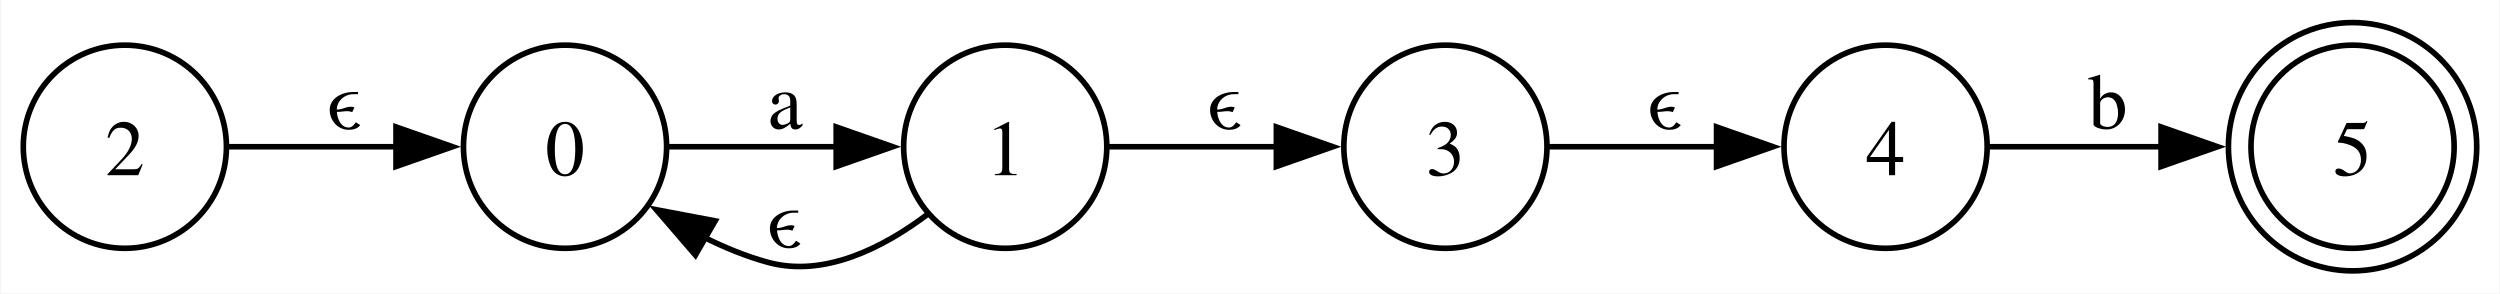
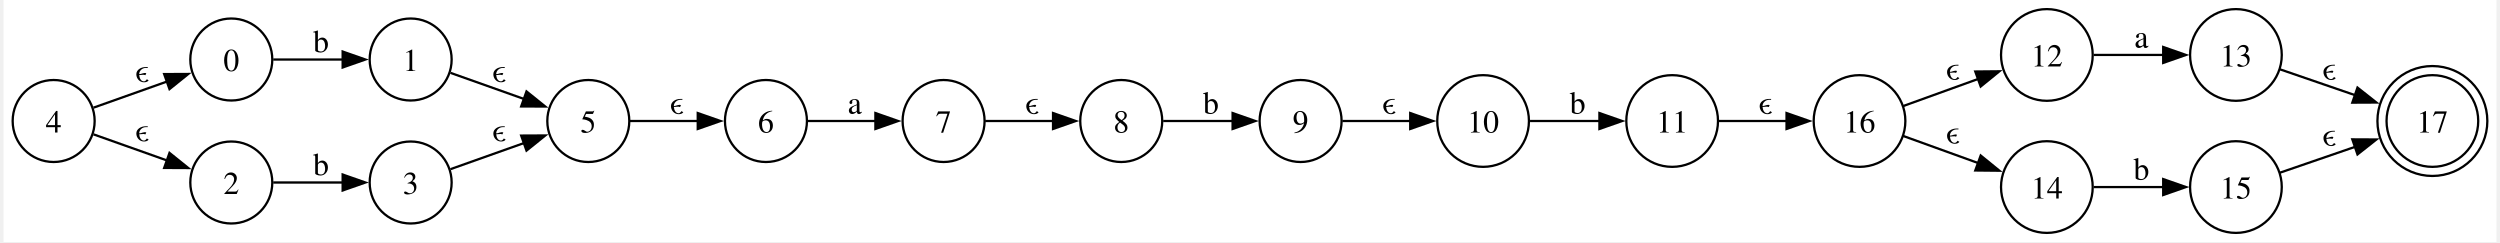
- <svg xmlns="http://www.w3.org/2000/svg" width="443pt" height="52pt" viewBox="0.00 0.00 442.75 52.00">
-   <g id="graph0" class="graph" transform="scale(1 1) rotate(0) translate(4 48)">
-     <polygon fill="white" stroke="none" points="-4,4 -4,-48 438.75,-48 438.75,4 -4,4" />
+ <svg xmlns="http://www.w3.org/2000/svg" width="1095pt" height="106pt" viewBox="0.00 0.00 1094.57 106.26">
+   <g id="graph0" class="graph" transform="scale(1 1) rotate(0) translate(4 102.26)">
+     <polygon fill="white" stroke="none" points="-4,4 -4,-102.26 1090.57,-102.26 1090.57,4 -4,4" />
    <g id="node1" class="node">
-       <ellipse fill="none" stroke="black" cx="18" cy="-22" rx="18" ry="18" />
-       <text text-anchor="middle" x="18" y="-16.95" font-family="Times,serif" font-size="14.00">2</text>
+       <ellipse fill="none" stroke="black" cx="18" cy="-49.13" rx="18" ry="18" />
+       <text text-anchor="middle" x="18" y="-44.08" font-family="Times,serif" font-size="14.00">4</text>
    </g>
    <g id="node2" class="node">
-       <ellipse fill="none" stroke="black" cx="96" cy="-22" rx="18" ry="18" />
-       <text text-anchor="middle" x="96" y="-16.95" font-family="Times,serif" font-size="14.00">0</text>
+       <ellipse fill="none" stroke="black" cx="96" cy="-76.13" rx="18" ry="18" />
+       <text text-anchor="middle" x="96" y="-71.08" font-family="Times,serif" font-size="14.00">0</text>
    </g>
    <g id="edge1" class="edge">
-       <path fill="none" stroke="black" d="M36.25,-22C45.12,-22 56.18,-22 66.3,-22" />
-       <polygon fill="black" stroke="black" points="66.05,-25.5 76.05,-22 66.05,-18.5 66.05,-25.5" />
-       <text text-anchor="middle" x="57" y="-25.2" font-family="Times,serif" font-size="14.00">ϵ</text>
+       <path fill="none" stroke="black" d="M35.49,-54.99C44.95,-58.35 57.07,-62.65 67.89,-66.5" />
+       <polygon fill="black" stroke="black" points="66.52,-69.73 77.12,-69.78 68.86,-63.13 66.52,-69.73" />
+       <text text-anchor="middle" x="57" y="-66.33" font-family="Times,serif" font-size="14.00">ϵ</text>
+     </g>
+     <g id="node17" class="node">
+       <ellipse fill="none" stroke="black" cx="96" cy="-22.13" rx="18" ry="18" />
+       <text text-anchor="middle" x="96" y="-17.08" font-family="Times,serif" font-size="14.00">2</text>
+     </g>
+     <g id="edge17" class="edge">
+       <path fill="none" stroke="black" d="M35.49,-43.27C44.95,-39.91 57.07,-35.61 67.89,-31.76" />
+       <polygon fill="black" stroke="black" points="68.86,-35.13 77.12,-28.48 66.52,-28.53 68.86,-35.13" />
+       <text text-anchor="middle" x="57" y="-40.33" font-family="Times,serif" font-size="14.00">ϵ</text>
    </g>
    <g id="node3" class="node">
-       <ellipse fill="none" stroke="black" cx="174" cy="-22" rx="18" ry="18" />
-       <text text-anchor="middle" x="174" y="-16.95" font-family="Times,serif" font-size="14.00">1</text>
+       <ellipse fill="none" stroke="black" cx="174.75" cy="-76.13" rx="18" ry="18" />
+       <text text-anchor="middle" x="174.75" y="-71.08" font-family="Times,serif" font-size="14.00">1</text>
    </g>
    <g id="edge2" class="edge">
-       <path fill="none" stroke="black" d="M114.25,-22C123.12,-22 134.18,-22 144.3,-22" />
-       <polygon fill="black" stroke="black" points="144.05,-25.5 154.05,-22 144.05,-18.5 144.05,-25.5" />
-       <text text-anchor="middle" x="135" y="-25.2" font-family="Times,serif" font-size="14.00">a</text>
+       <path fill="none" stroke="black" d="M114.42,-76.13C123.44,-76.13 134.7,-76.13 144.98,-76.13" />
+       <polygon fill="black" stroke="black" points="144.89,-79.63 154.89,-76.13 144.89,-72.63 144.89,-79.63" />
+       <text text-anchor="middle" x="135.38" y="-79.33" font-family="Times,serif" font-size="14.00">b</text>
+     </g>
+     <g id="node4" class="node">
+       <ellipse fill="none" stroke="black" cx="252.75" cy="-49.13" rx="18" ry="18" />
+       <text text-anchor="middle" x="252.75" y="-44.08" font-family="Times,serif" font-size="14.00">5</text>
    </g>
    <g id="edge3" class="edge">
-       <path fill="none" stroke="black" d="M160.24,-10.02C152.4,-4.12 141.98,1.21 132,-1.5 128.15,-2.55 124.28,-4.13 120.6,-5.97" />
-       <polygon fill="black" stroke="black" points="119.1,-2.8 112.18,-10.83 122.6,-8.86 119.1,-2.8" />
-       <text text-anchor="middle" x="135" y="-4.2" font-family="Times,serif" font-size="14.00">ϵ</text>
+       <path fill="none" stroke="black" d="M192.24,-70.27C201.7,-66.91 213.82,-62.61 224.64,-58.76" />
+       <polygon fill="black" stroke="black" points="225.61,-62.13 233.87,-55.48 223.27,-55.53 225.61,-62.13" />
+       <text text-anchor="middle" x="213.75" y="-66.33" font-family="Times,serif" font-size="14.00">ϵ</text>
    </g>
-     <g id="node4" class="node">
-       <ellipse fill="none" stroke="black" cx="252" cy="-22" rx="18" ry="18" />
-       <text text-anchor="middle" x="252" y="-16.95" font-family="Times,serif" font-size="14.00">3</text>
+     <g id="node5" class="node">
+       <ellipse fill="none" stroke="black" cx="330.75" cy="-49.13" rx="18" ry="18" />
+       <text text-anchor="middle" x="330.75" y="-44.08" font-family="Times,serif" font-size="14.00">6</text>
    </g>
    <g id="edge4" class="edge">
-       <path fill="none" stroke="black" d="M192.25,-22C201.12,-22 212.18,-22 222.3,-22" />
-       <polygon fill="black" stroke="black" points="222.05,-25.5 232.05,-22 222.05,-18.5 222.05,-25.5" />
-       <text text-anchor="middle" x="213" y="-25.2" font-family="Times,serif" font-size="14.00">ϵ</text>
+       <path fill="none" stroke="black" d="M271,-49.13C279.87,-49.13 290.93,-49.13 301.05,-49.13" />
+       <polygon fill="black" stroke="black" points="300.8,-52.63 310.8,-49.13 300.8,-45.63 300.8,-52.63" />
+       <text text-anchor="middle" x="291.75" y="-52.33" font-family="Times,serif" font-size="14.00">ϵ</text>
    </g>
-     <g id="node5" class="node">
-       <ellipse fill="none" stroke="black" cx="330" cy="-22" rx="18" ry="18" />
-       <text text-anchor="middle" x="330" y="-16.95" font-family="Times,serif" font-size="14.00">4</text>
+     <g id="node6" class="node">
+       <ellipse fill="none" stroke="black" cx="408.75" cy="-49.13" rx="18" ry="18" />
+       <text text-anchor="middle" x="408.75" y="-44.08" font-family="Times,serif" font-size="14.00">7</text>
    </g>
    <g id="edge5" class="edge">
-       <path fill="none" stroke="black" d="M270.25,-22C279.12,-22 290.18,-22 300.3,-22" />
-       <polygon fill="black" stroke="black" points="300.05,-25.5 310.05,-22 300.05,-18.5 300.05,-25.5" />
-       <text text-anchor="middle" x="291" y="-25.2" font-family="Times,serif" font-size="14.00">ϵ</text>
+       <path fill="none" stroke="black" d="M349,-49.13C357.87,-49.13 368.93,-49.13 379.05,-49.13" />
+       <polygon fill="black" stroke="black" points="378.8,-52.63 388.8,-49.13 378.8,-45.63 378.8,-52.63" />
+       <text text-anchor="middle" x="369.75" y="-52.33" font-family="Times,serif" font-size="14.00">a</text>
    </g>
-     <g id="node6" class="node">
-       <ellipse fill="none" stroke="black" cx="412.75" cy="-22" rx="18" ry="18" />
-       <ellipse fill="none" stroke="black" cx="412.75" cy="-22" rx="22" ry="22" />
-       <text text-anchor="middle" x="412.75" y="-16.95" font-family="Times,serif" font-size="14.00">5</text>
+     <g id="node7" class="node">
+       <ellipse fill="none" stroke="black" cx="486.75" cy="-49.13" rx="18" ry="18" />
+       <text text-anchor="middle" x="486.75" y="-44.08" font-family="Times,serif" font-size="14.00">8</text>
    </g>
    <g id="edge6" class="edge">
-       <path fill="none" stroke="black" d="M348.12,-22C357.07,-22 368.33,-22 378.88,-22" />
-       <polygon fill="black" stroke="black" points="378.82,-25.5 388.82,-22 378.82,-18.5 378.82,-25.5" />
-       <text text-anchor="middle" x="369.38" y="-25.2" font-family="Times,serif" font-size="14.00">b</text>
+       <path fill="none" stroke="black" d="M427,-49.13C435.87,-49.13 446.93,-49.13 457.05,-49.13" />
+       <polygon fill="black" stroke="black" points="456.8,-52.63 466.8,-49.13 456.8,-45.63 456.8,-52.63" />
+       <text text-anchor="middle" x="447.75" y="-52.33" font-family="Times,serif" font-size="14.00">ϵ</text>
+     </g>
+     <g id="node8" class="node">
+       <ellipse fill="none" stroke="black" cx="565.5" cy="-49.13" rx="18" ry="18" />
+       <text text-anchor="middle" x="565.5" y="-44.08" font-family="Times,serif" font-size="14.00">9</text>
+     </g>
+     <g id="edge7" class="edge">
+       <path fill="none" stroke="black" d="M505.17,-49.13C514.19,-49.13 525.45,-49.13 535.73,-49.13" />
+       <polygon fill="black" stroke="black" points="535.64,-52.63 545.64,-49.13 535.64,-45.63 535.64,-52.63" />
+       <text text-anchor="middle" x="526.12" y="-52.33" font-family="Times,serif" font-size="14.00">b</text>
+     </g>
+     <g id="node9" class="node">
+       <ellipse fill="none" stroke="black" cx="645.63" cy="-49.13" rx="20.13" ry="20.13" />
+       <text text-anchor="middle" x="645.63" y="-44.08" font-family="Times,serif" font-size="14.00">10</text>
+     </g>
+     <g id="edge8" class="edge">
+       <path fill="none" stroke="black" d="M583.84,-49.13C592.63,-49.13 603.57,-49.13 613.74,-49.13" />
+       <polygon fill="black" stroke="black" points="613.63,-52.63 623.63,-49.13 613.63,-45.63 613.63,-52.63" />
+       <text text-anchor="middle" x="604.5" y="-52.33" font-family="Times,serif" font-size="14.00">ϵ</text>
+     </g>
+     <g id="node10" class="node">
+       <ellipse fill="none" stroke="black" cx="728.64" cy="-49.13" rx="20.13" ry="20.13" />
+       <text text-anchor="middle" x="728.64" y="-44.08" font-family="Times,serif" font-size="14.00">11</text>
+     </g>
+     <g id="edge9" class="edge">
+       <path fill="none" stroke="black" d="M666.24,-49.13C675.4,-49.13 686.51,-49.13 696.76,-49.13" />
+       <polygon fill="black" stroke="black" points="696.7,-52.63 706.7,-49.13 696.7,-45.63 696.7,-52.63" />
+       <text text-anchor="middle" x="687.14" y="-52.33" font-family="Times,serif" font-size="14.00">b</text>
+     </g>
+     <g id="node11" class="node">
+       <ellipse fill="none" stroke="black" cx="810.91" cy="-49.13" rx="20.13" ry="20.13" />
+       <text text-anchor="middle" x="810.91" y="-44.08" font-family="Times,serif" font-size="14.00">16</text>
+     </g>
+     <g id="edge10" class="edge">
+       <path fill="none" stroke="black" d="M749.07,-49.13C758.08,-49.13 768.99,-49.13 779.08,-49.13" />
+       <polygon fill="black" stroke="black" points="778.86,-52.63 788.86,-49.13 778.86,-45.63 778.86,-52.63" />
+       <text text-anchor="middle" x="769.77" y="-52.33" font-family="Times,serif" font-size="14.00">ϵ</text>
+     </g>
+     <g id="node12" class="node">
+       <ellipse fill="none" stroke="black" cx="893.17" cy="-78.13" rx="20.13" ry="20.13" />
+       <text text-anchor="middle" x="893.17" y="-73.08" font-family="Times,serif" font-size="14.00">12</text>
+     </g>
+     <g id="edge11" class="edge">
+       <path fill="none" stroke="black" d="M830.12,-55.71C839.9,-59.25 852.19,-63.69 863.24,-67.68" />
+       <polygon fill="black" stroke="black" points="861.73,-70.86 872.33,-70.96 864.11,-64.27 861.73,-70.86" />
+       <text text-anchor="middle" x="852.04" y="-67.33" font-family="Times,serif" font-size="14.00">ϵ</text>
+     </g>
+     <g id="node15" class="node">
+       <ellipse fill="none" stroke="black" cx="893.17" cy="-20.13" rx="20.13" ry="20.13" />
+       <text text-anchor="middle" x="893.17" y="-15.08" font-family="Times,serif" font-size="14.00">14</text>
+     </g>
+     <g id="edge14" class="edge">
+       <path fill="none" stroke="black" d="M830.12,-42.55C839.9,-39.02 852.19,-34.58 863.24,-30.58" />
+       <polygon fill="black" stroke="black" points="864.11,-33.99 872.33,-27.3 861.73,-27.41 864.11,-33.99" />
+       <text text-anchor="middle" x="852.04" y="-39.33" font-family="Times,serif" font-size="14.00">ϵ</text>
+     </g>
+     <g id="node13" class="node">
+       <ellipse fill="none" stroke="black" cx="976.18" cy="-78.13" rx="20.13" ry="20.13" />
+       <text text-anchor="middle" x="976.18" y="-73.08" font-family="Times,serif" font-size="14.00">13</text>
+     </g>
+     <g id="edge12" class="edge">
+       <path fill="none" stroke="black" d="M913.78,-78.13C922.93,-78.13 934.05,-78.13 944.29,-78.13" />
+       <polygon fill="black" stroke="black" points="944.24,-81.63 954.24,-78.13 944.24,-74.63 944.24,-81.63" />
+       <text text-anchor="middle" x="934.67" y="-81.33" font-family="Times,serif" font-size="14.00">a</text>
+     </g>
+     <g id="node14" class="node">
+       <ellipse fill="none" stroke="black" cx="1062.44" cy="-49.13" rx="20.13" ry="20.13" />
+       <ellipse fill="none" stroke="black" cx="1062.44" cy="-49.13" rx="24.13" ry="24.13" />
+       <text text-anchor="middle" x="1062.44" y="-44.08" font-family="Times,serif" font-size="14.00">17</text>
+     </g>
+     <g id="edge13" class="edge">
+       <path fill="none" stroke="black" d="M995.46,-71.84C1005.12,-68.52 1017.27,-64.33 1028.5,-60.47" />
+       <polygon fill="black" stroke="black" points="1029.55,-63.81 1037.87,-57.24 1027.28,-57.19 1029.55,-63.81" />
+       <text text-anchor="middle" x="1017.31" y="-67.33" font-family="Times,serif" font-size="14.00">ϵ</text>
+     </g>
+     <g id="node16" class="node">
+       <ellipse fill="none" stroke="black" cx="976.18" cy="-20.13" rx="20.13" ry="20.13" />
+       <text text-anchor="middle" x="976.18" y="-15.08" font-family="Times,serif" font-size="14.00">15</text>
+     </g>
+     <g id="edge15" class="edge">
+       <path fill="none" stroke="black" d="M913.78,-20.13C922.93,-20.13 934.05,-20.13 944.29,-20.13" />
+       <polygon fill="black" stroke="black" points="944.24,-23.63 954.24,-20.13 944.24,-16.63 944.24,-23.63" />
+       <text text-anchor="middle" x="934.67" y="-23.33" font-family="Times,serif" font-size="14.00">b</text>
+     </g>
+     <g id="edge16" class="edge">
+       <path fill="none" stroke="black" d="M995.46,-26.42C1005.12,-29.75 1017.27,-33.93 1028.5,-37.79" />
+       <polygon fill="black" stroke="black" points="1027.28,-41.07 1037.87,-41.02 1029.55,-34.45 1027.28,-41.07" />
+       <text text-anchor="middle" x="1017.31" y="-38.33" font-family="Times,serif" font-size="14.00">ϵ</text>
+     </g>
+     <g id="node18" class="node">
+       <ellipse fill="none" stroke="black" cx="174.75" cy="-22.13" rx="18" ry="18" />
+       <text text-anchor="middle" x="174.75" y="-17.08" font-family="Times,serif" font-size="14.00">3</text>
+     </g>
+     <g id="edge18" class="edge">
+       <path fill="none" stroke="black" d="M114.42,-22.13C123.44,-22.13 134.7,-22.13 144.98,-22.13" />
+       <polygon fill="black" stroke="black" points="144.89,-25.63 154.89,-22.13 144.89,-18.63 144.89,-25.63" />
+       <text text-anchor="middle" x="135.38" y="-25.33" font-family="Times,serif" font-size="14.00">b</text>
+     </g>
+     <g id="edge19" class="edge">
+       <path fill="none" stroke="black" d="M192.24,-27.99C201.7,-31.35 213.82,-35.65 224.64,-39.5" />
+       <polygon fill="black" stroke="black" points="223.27,-42.73 233.87,-42.78 225.61,-36.13 223.27,-42.73" />
+       <text text-anchor="middle" x="213.75" y="-40.33" font-family="Times,serif" font-size="14.00">ϵ</text>
    </g>
  </g>
</svg>
